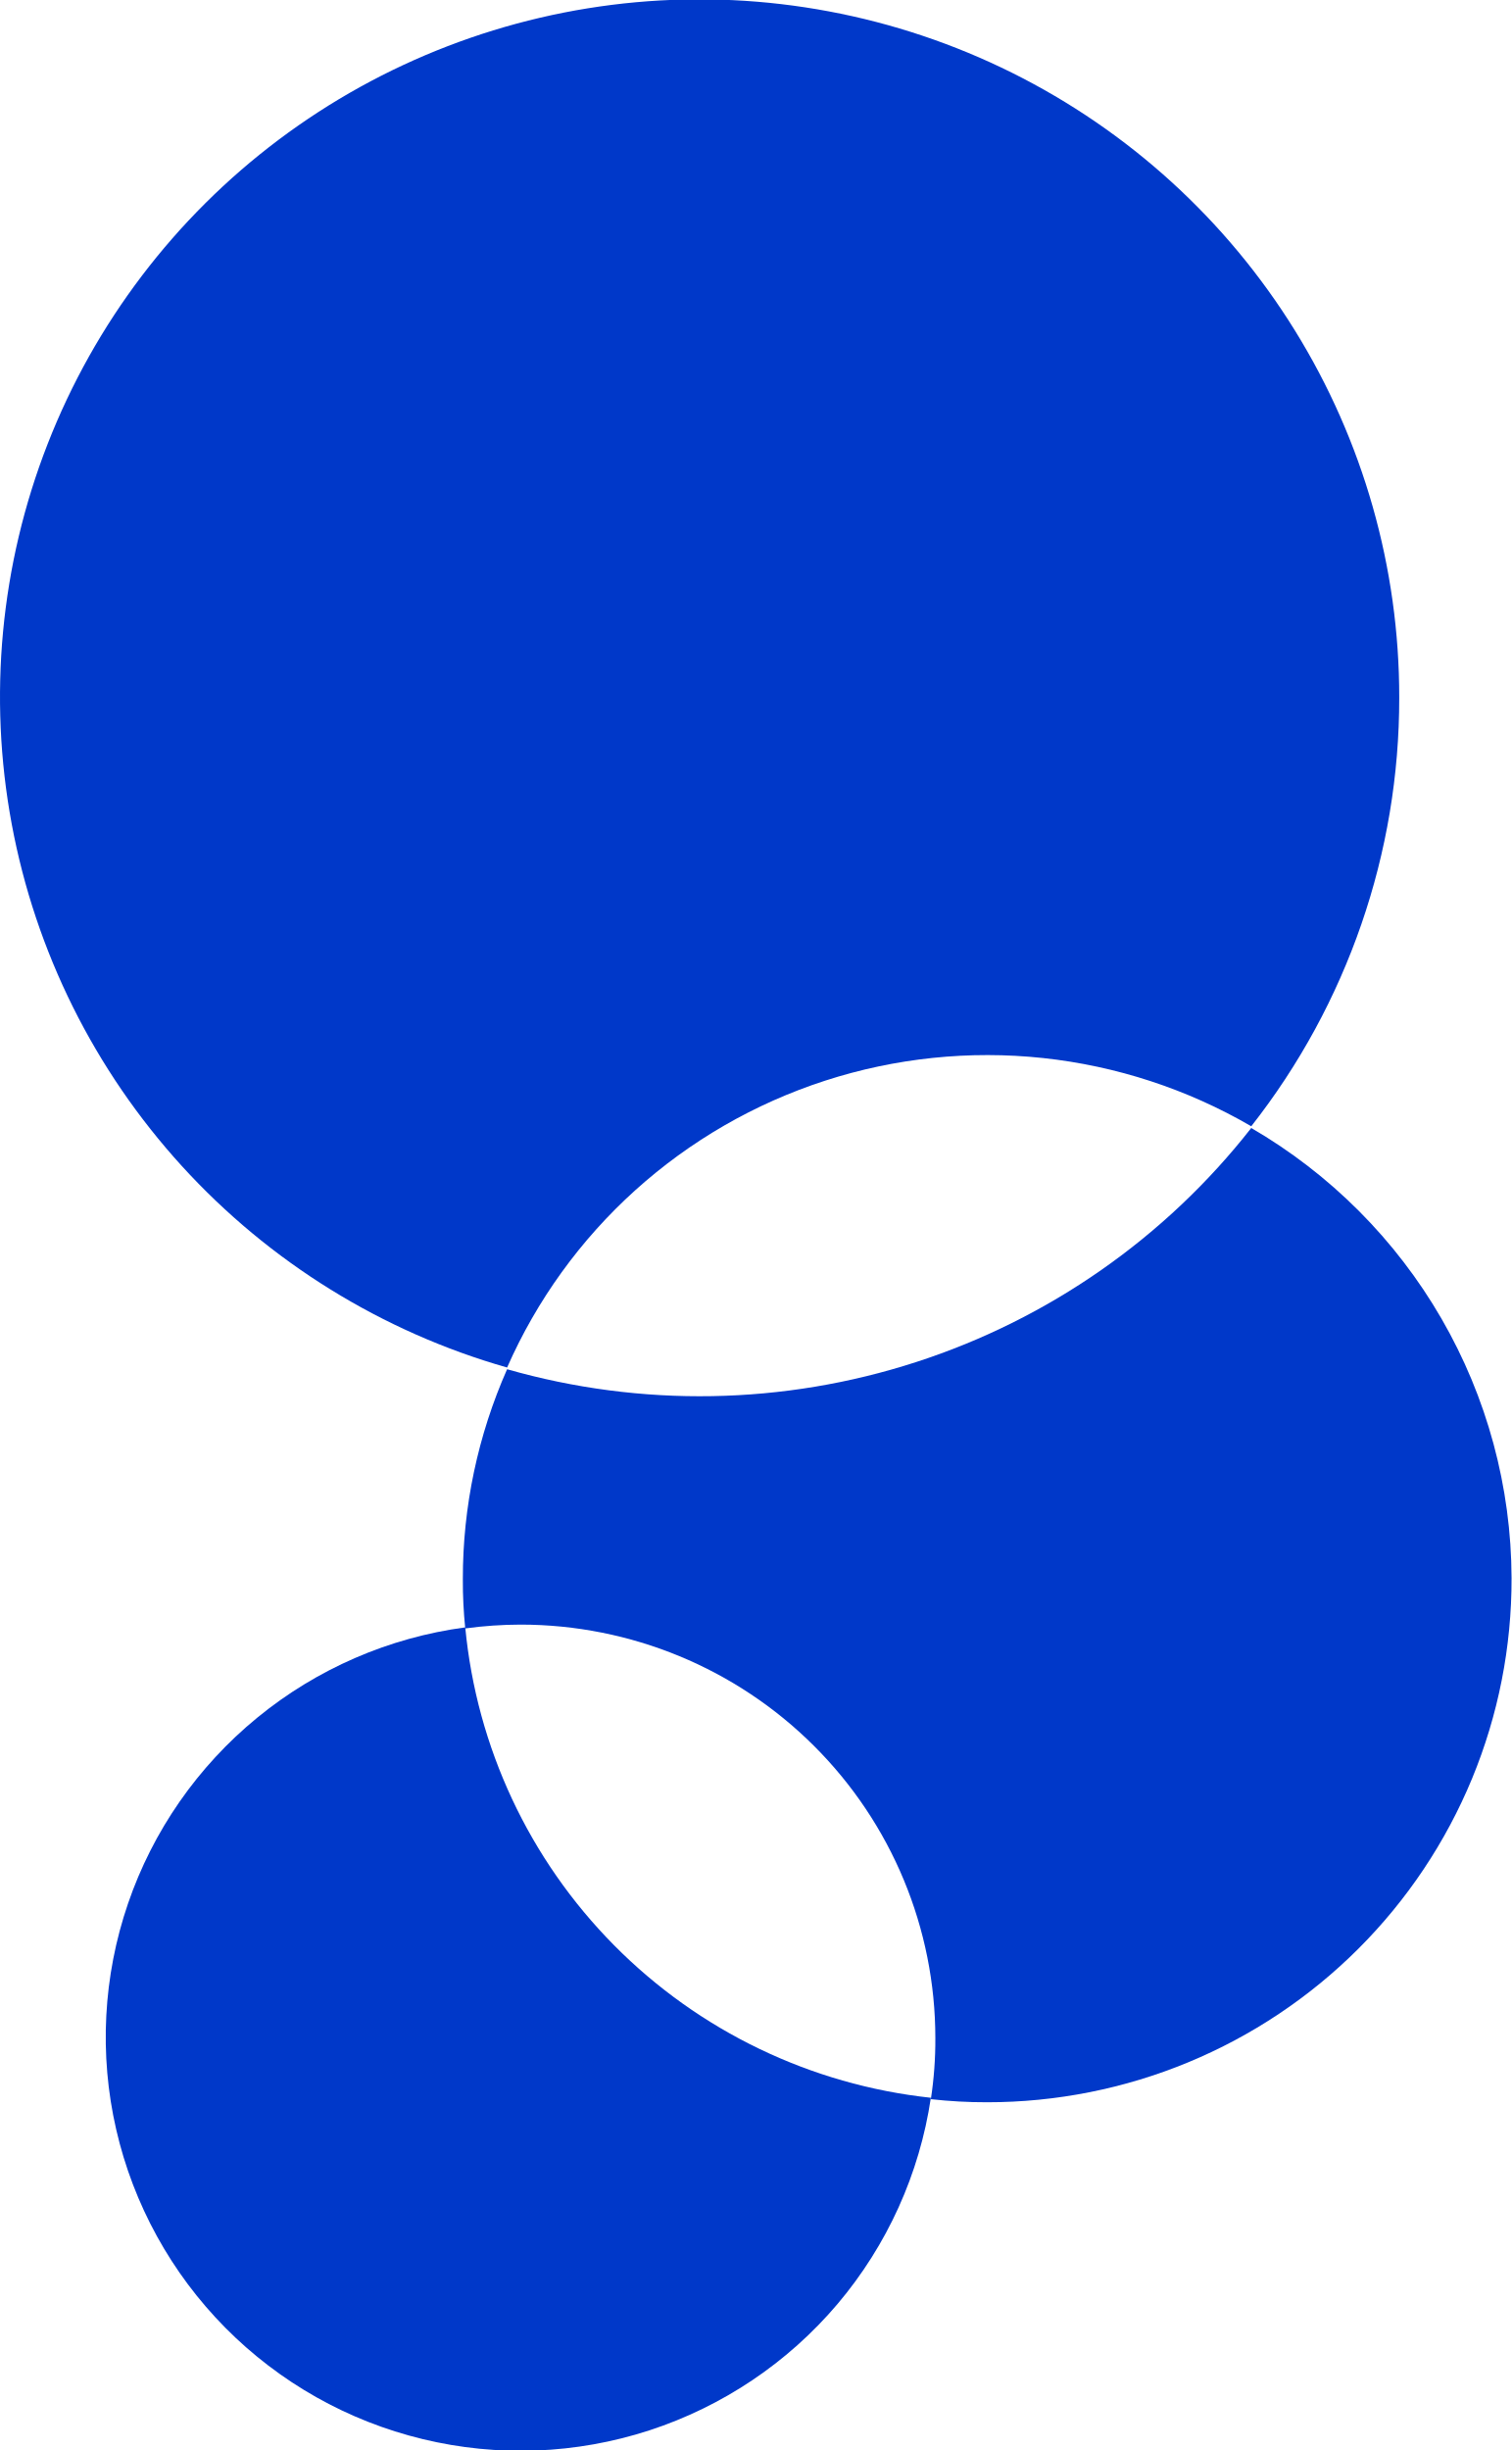
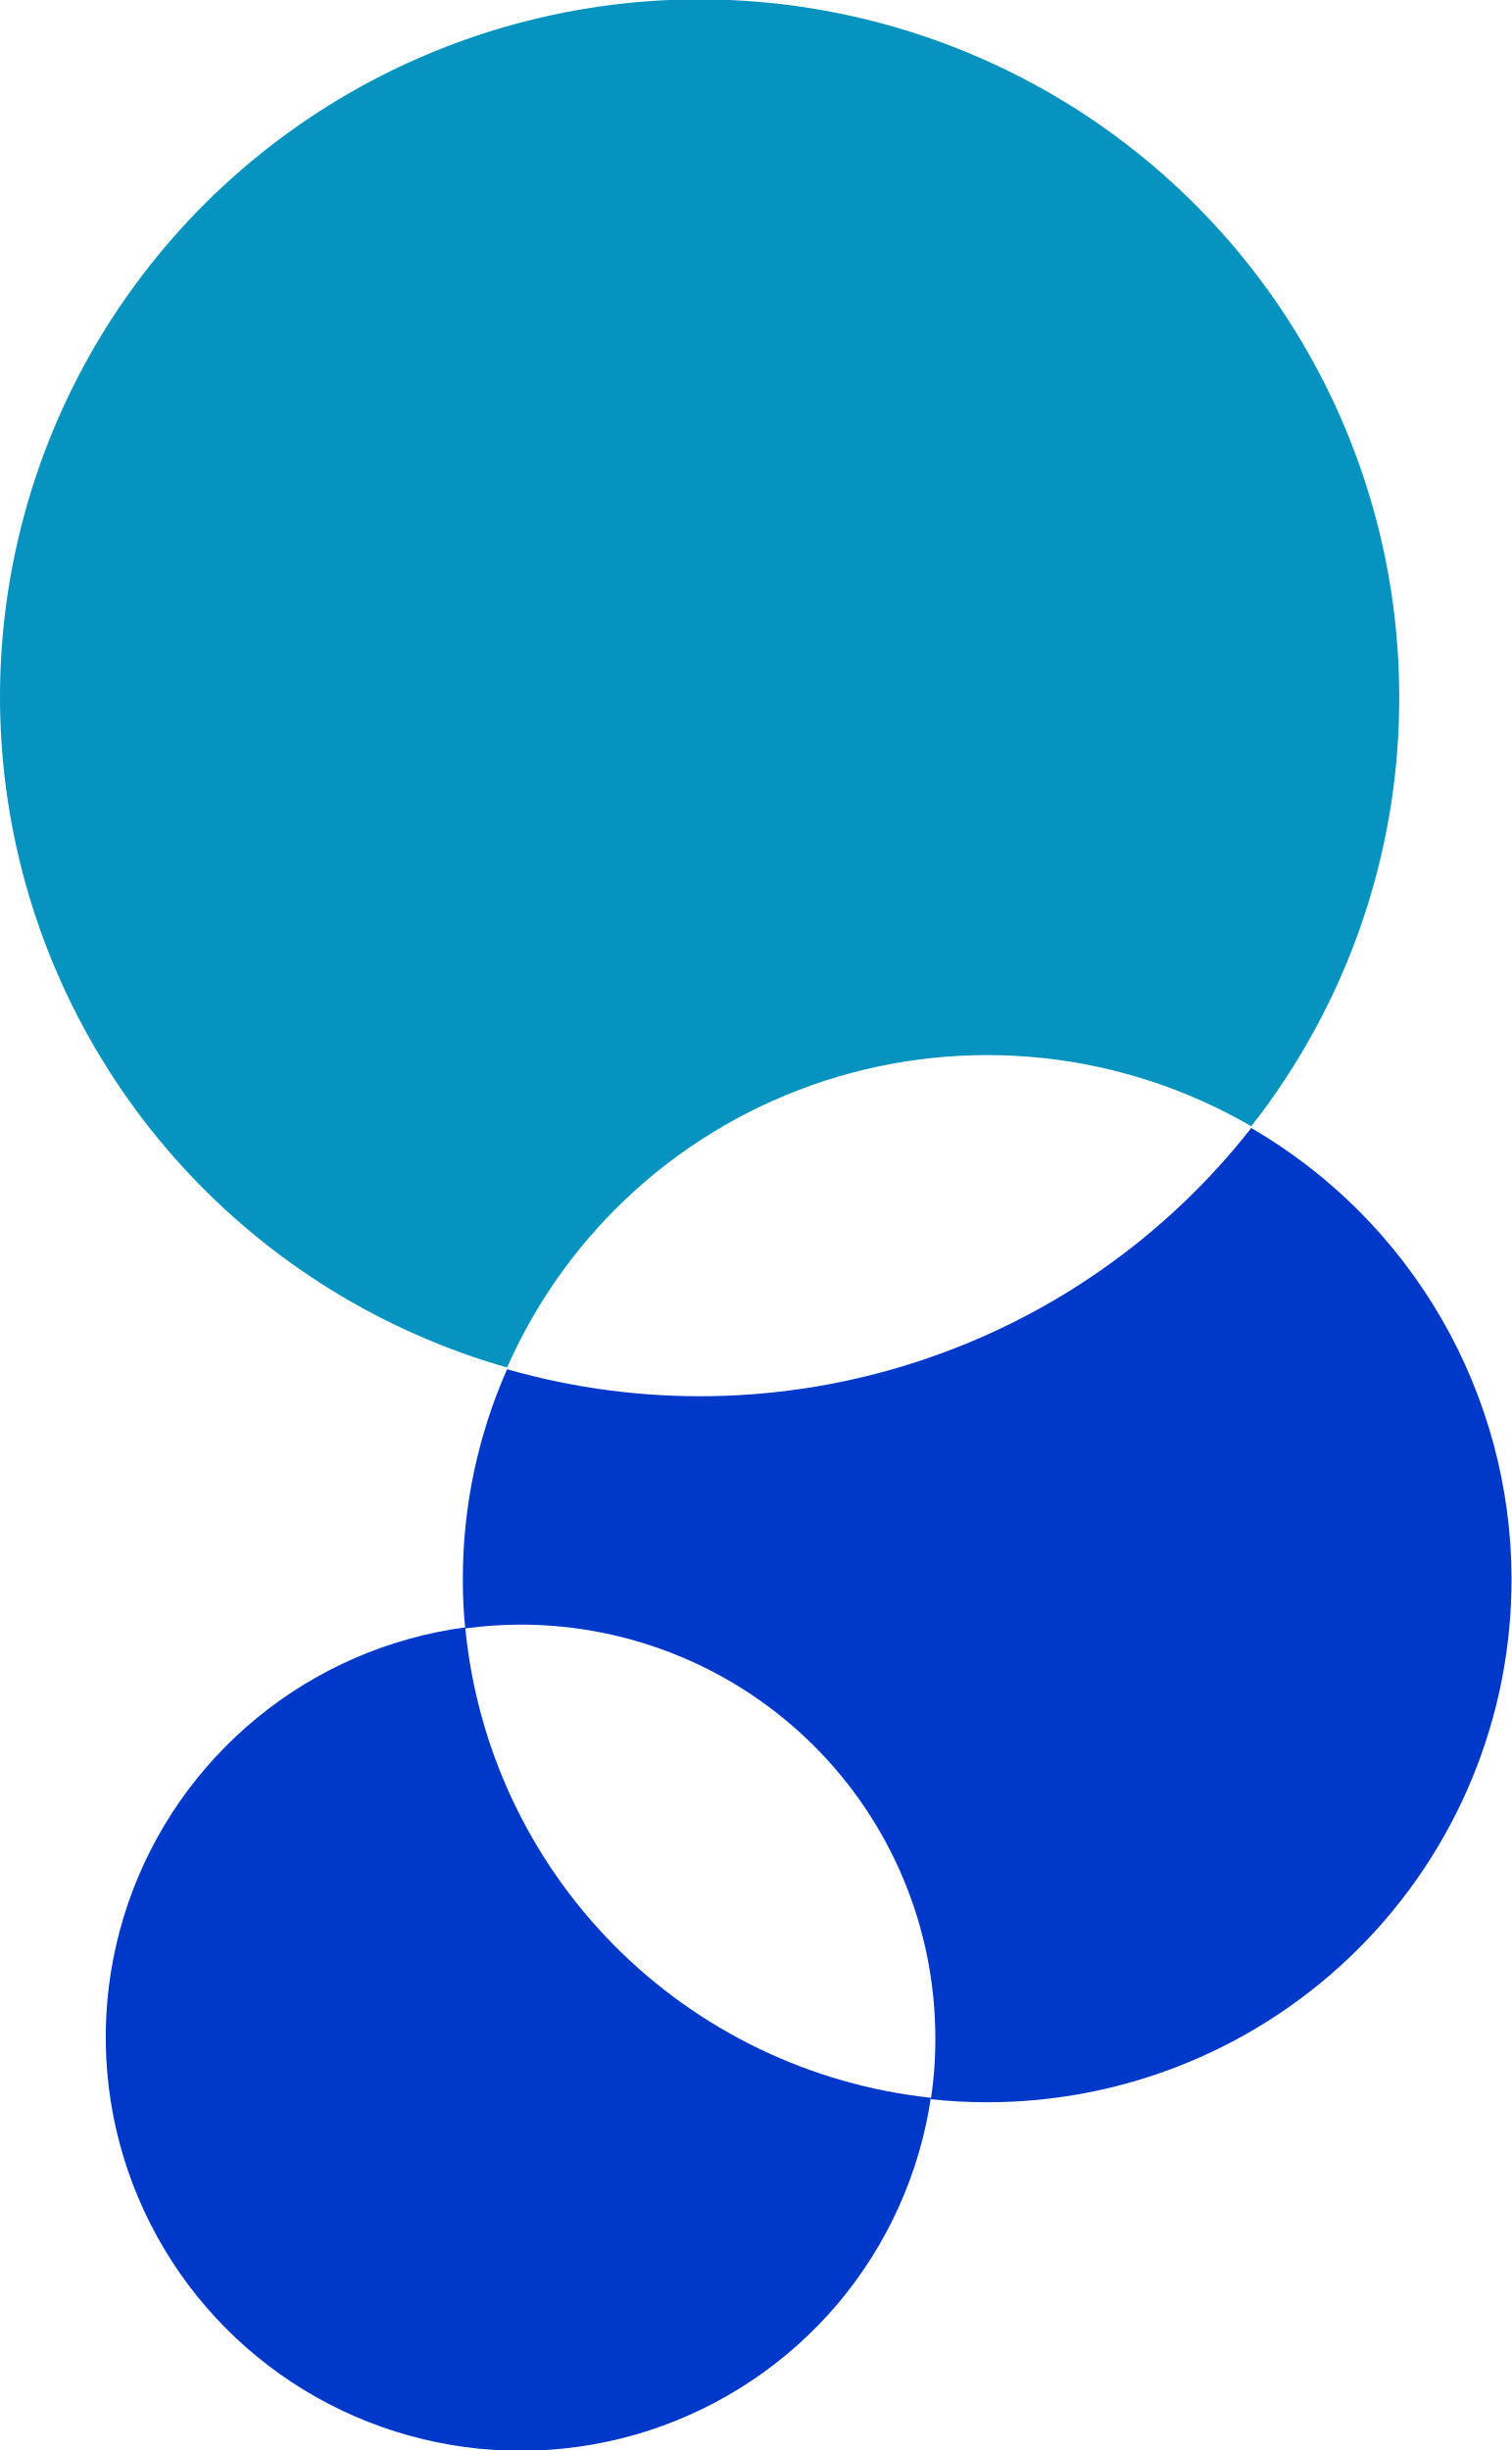
<svg xmlns="http://www.w3.org/2000/svg" width="29" height="47" viewBox="0 0 29 47" fill="none">
-   <path fill-rule="evenodd" clip-rule="evenodd" d="M26.845 13.381C26.849 16.362 25.849 19.258 24.006 21.606C22.782 20.894 21.42 20.448 20.011 20.297C18.601 20.147 17.176 20.295 15.828 20.732C14.48 21.169 13.239 21.885 12.188 22.833C11.137 23.781 10.299 24.94 9.729 26.234C7.329 25.549 5.168 24.211 3.489 22.369C1.811 20.528 0.68 18.256 0.225 15.809C-0.23 13.363 0.008 10.838 0.913 8.519C1.818 6.199 3.353 4.178 5.347 2.68C7.341 1.183 9.714 0.27 12.2 0.043C14.685 -0.183 17.185 0.286 19.418 1.397C21.651 2.509 23.529 4.219 24.841 6.336C26.153 8.453 26.847 10.893 26.845 13.381Z" fill="#0038C9" />
+   <path fill-rule="evenodd" clip-rule="evenodd" d="M26.845 13.381C26.849 16.362 25.849 19.258 24.006 21.606C22.782 20.894 21.42 20.448 20.011 20.297C18.601 20.147 17.176 20.295 15.828 20.732C14.48 21.169 13.239 21.885 12.188 22.833C11.137 23.781 10.299 24.94 9.729 26.234C7.329 25.549 5.168 24.211 3.489 22.369C1.811 20.528 0.68 18.256 0.225 15.809C-0.23 13.363 0.008 10.838 0.913 8.519C1.818 6.199 3.353 4.178 5.347 2.68C7.341 1.183 9.714 0.27 12.2 0.043C14.685 -0.183 17.185 0.286 19.418 1.397C21.651 2.509 23.529 4.219 24.841 6.336C26.153 8.453 26.847 10.893 26.845 13.381Z" fill="#0693c0" />
  <path fill-rule="evenodd" clip-rule="evenodd" d="M29 30.273C29.003 31.593 28.746 32.9 28.242 34.12C27.738 35.339 26.997 36.448 26.063 37.382C25.128 38.316 24.018 39.057 22.796 39.563C21.574 40.069 20.263 40.329 18.94 40.329C18.579 40.33 18.218 40.31 17.859 40.27C17.918 39.882 17.947 39.491 17.945 39.099C17.945 36.995 17.107 34.977 15.614 33.49C14.122 32.002 12.098 31.166 9.987 31.166C9.632 31.167 9.278 31.191 8.926 31.239C8.894 30.924 8.878 30.609 8.88 30.293C8.878 28.907 9.168 27.535 9.729 26.267C12.3 27.002 15.033 26.954 17.577 26.129C20.121 25.305 22.36 23.741 24.006 21.639C25.521 22.52 26.778 23.78 27.654 25.294C28.53 26.809 28.994 28.525 29 30.273Z" fill="#0038C9" />
  <path fill-rule="evenodd" clip-rule="evenodd" d="M17.859 40.243C17.642 41.702 17.022 43.071 16.069 44.198C15.115 45.325 13.865 46.164 12.459 46.623C11.053 47.081 9.547 47.139 8.11 46.791C6.673 46.444 5.361 45.704 4.322 44.654C3.284 43.605 2.559 42.287 2.229 40.85C1.899 39.413 1.978 37.912 2.456 36.517C2.934 35.122 3.793 33.887 4.936 32.951C6.079 32.015 7.46 31.415 8.926 31.219C9.145 33.519 10.153 35.672 11.781 37.317C13.408 38.961 15.555 39.995 17.859 40.243Z" fill="#0038C9" />
</svg>
